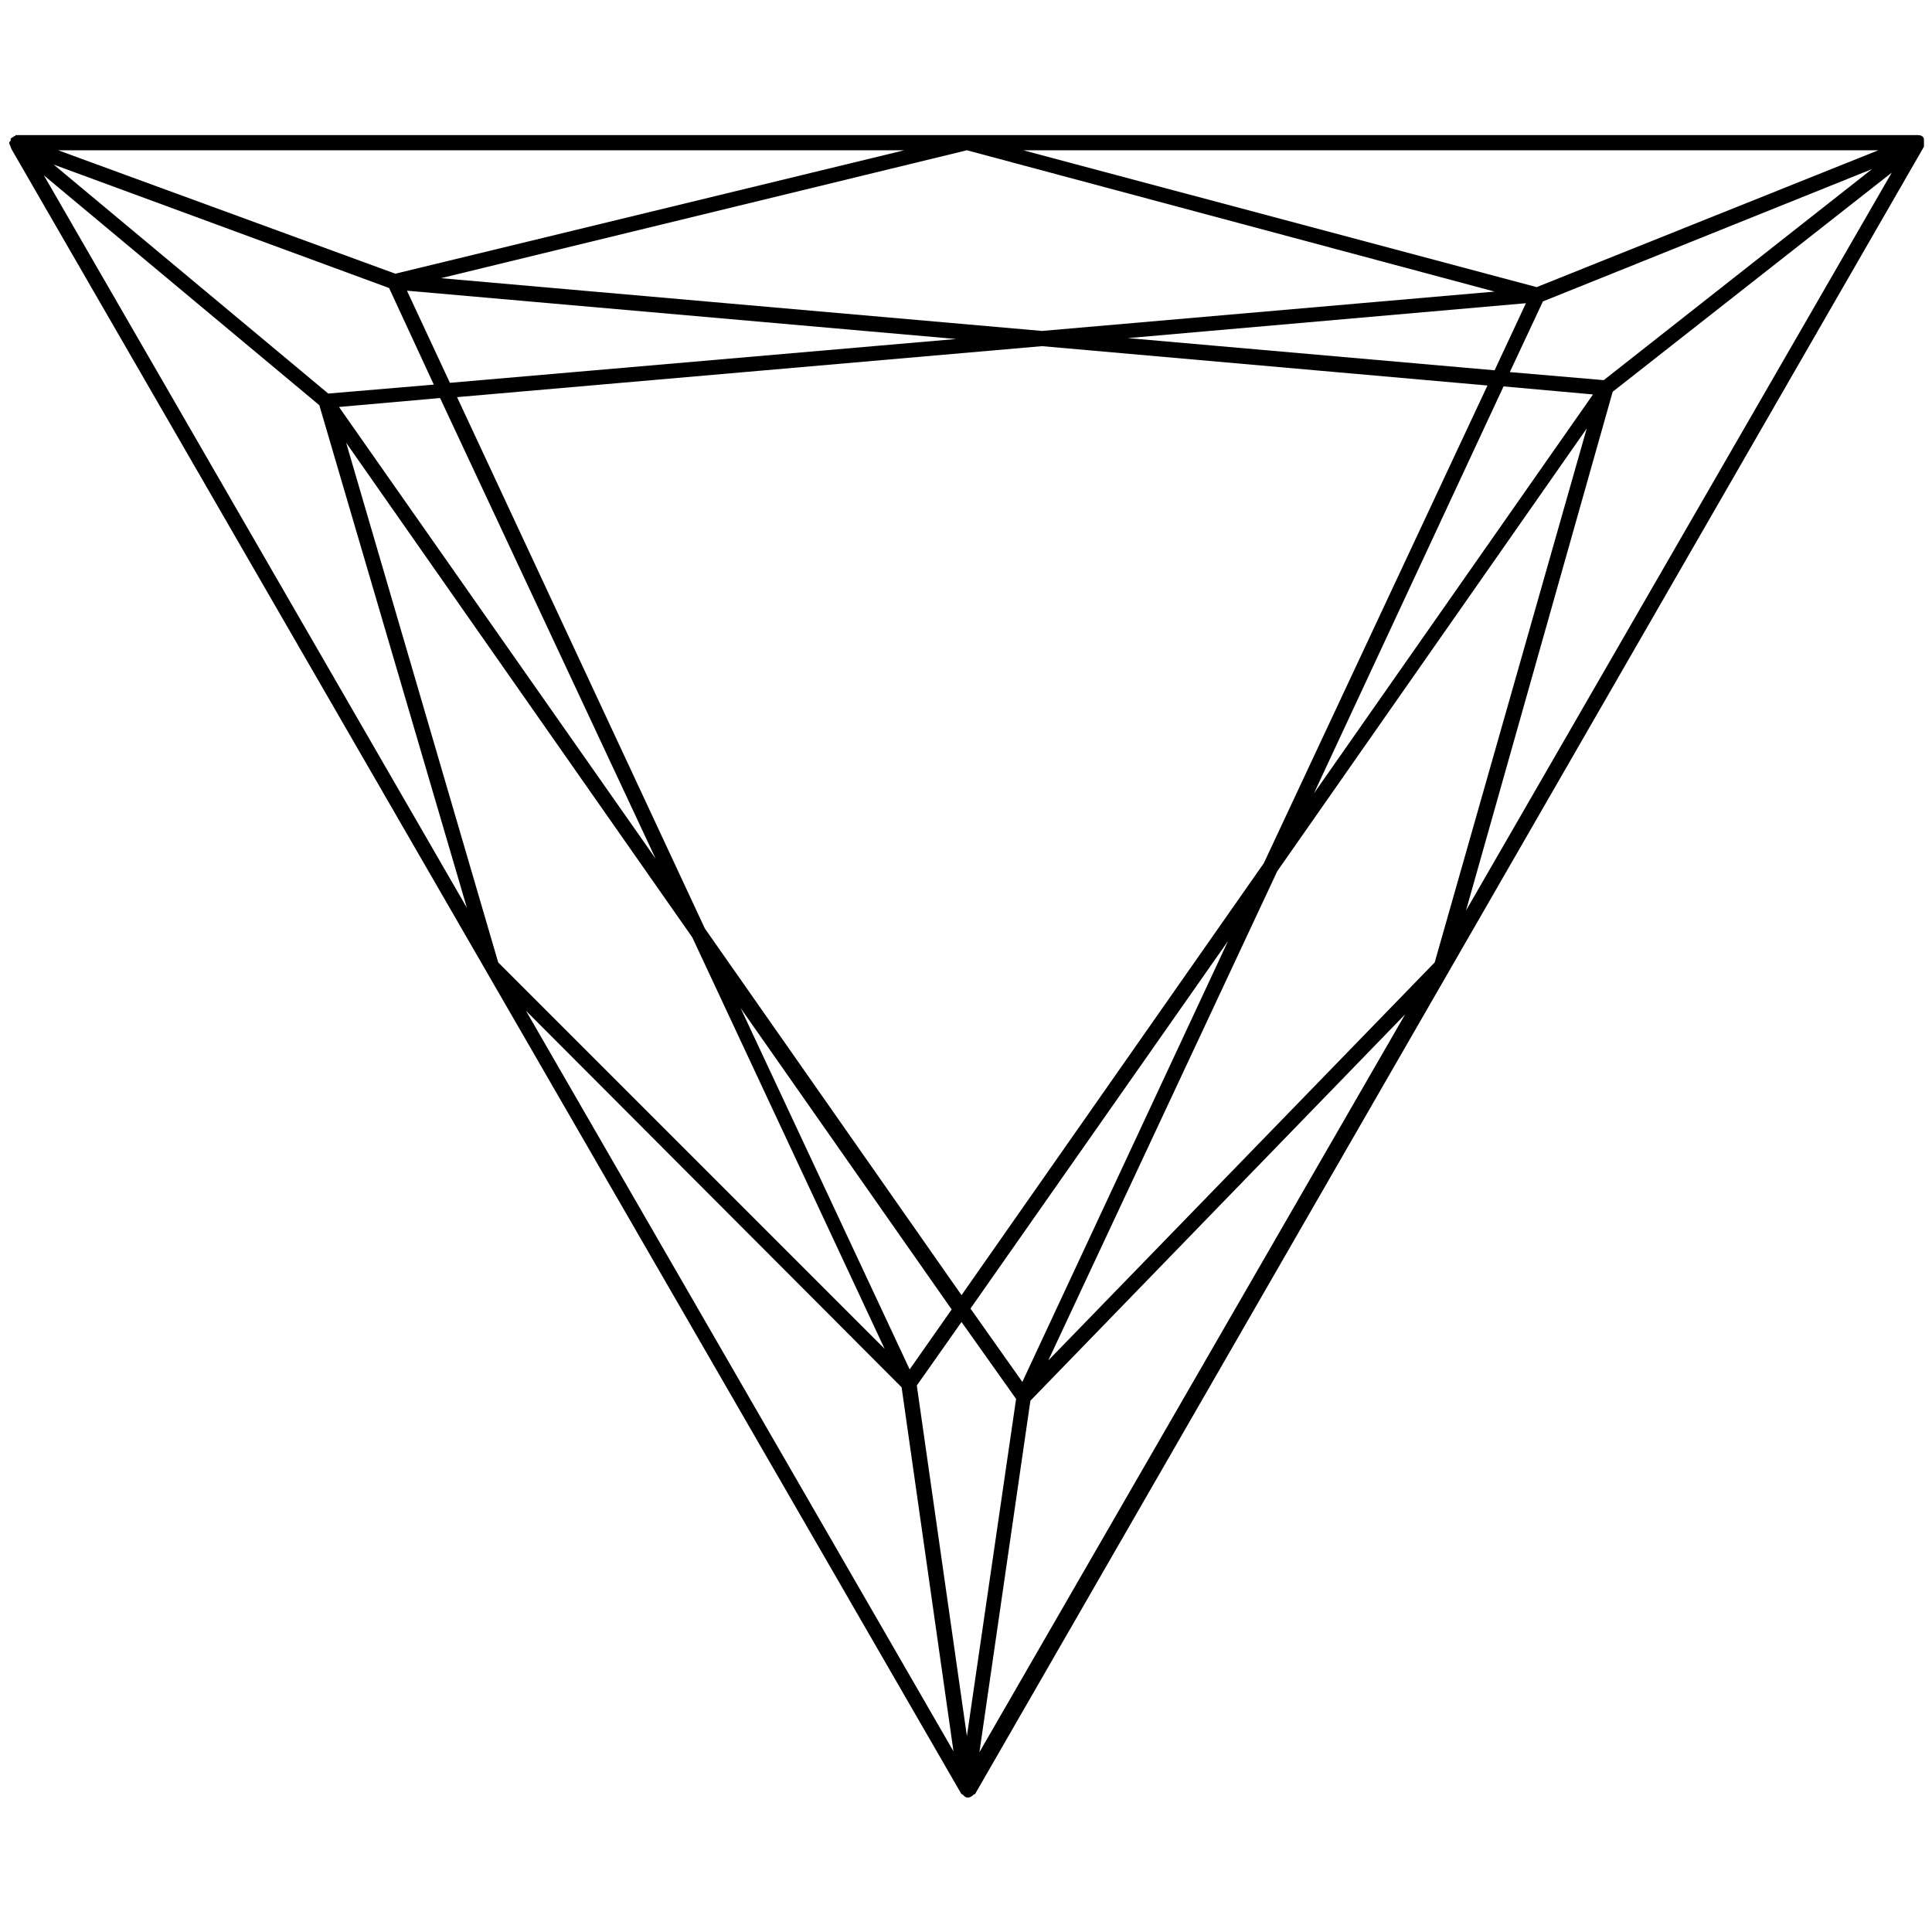
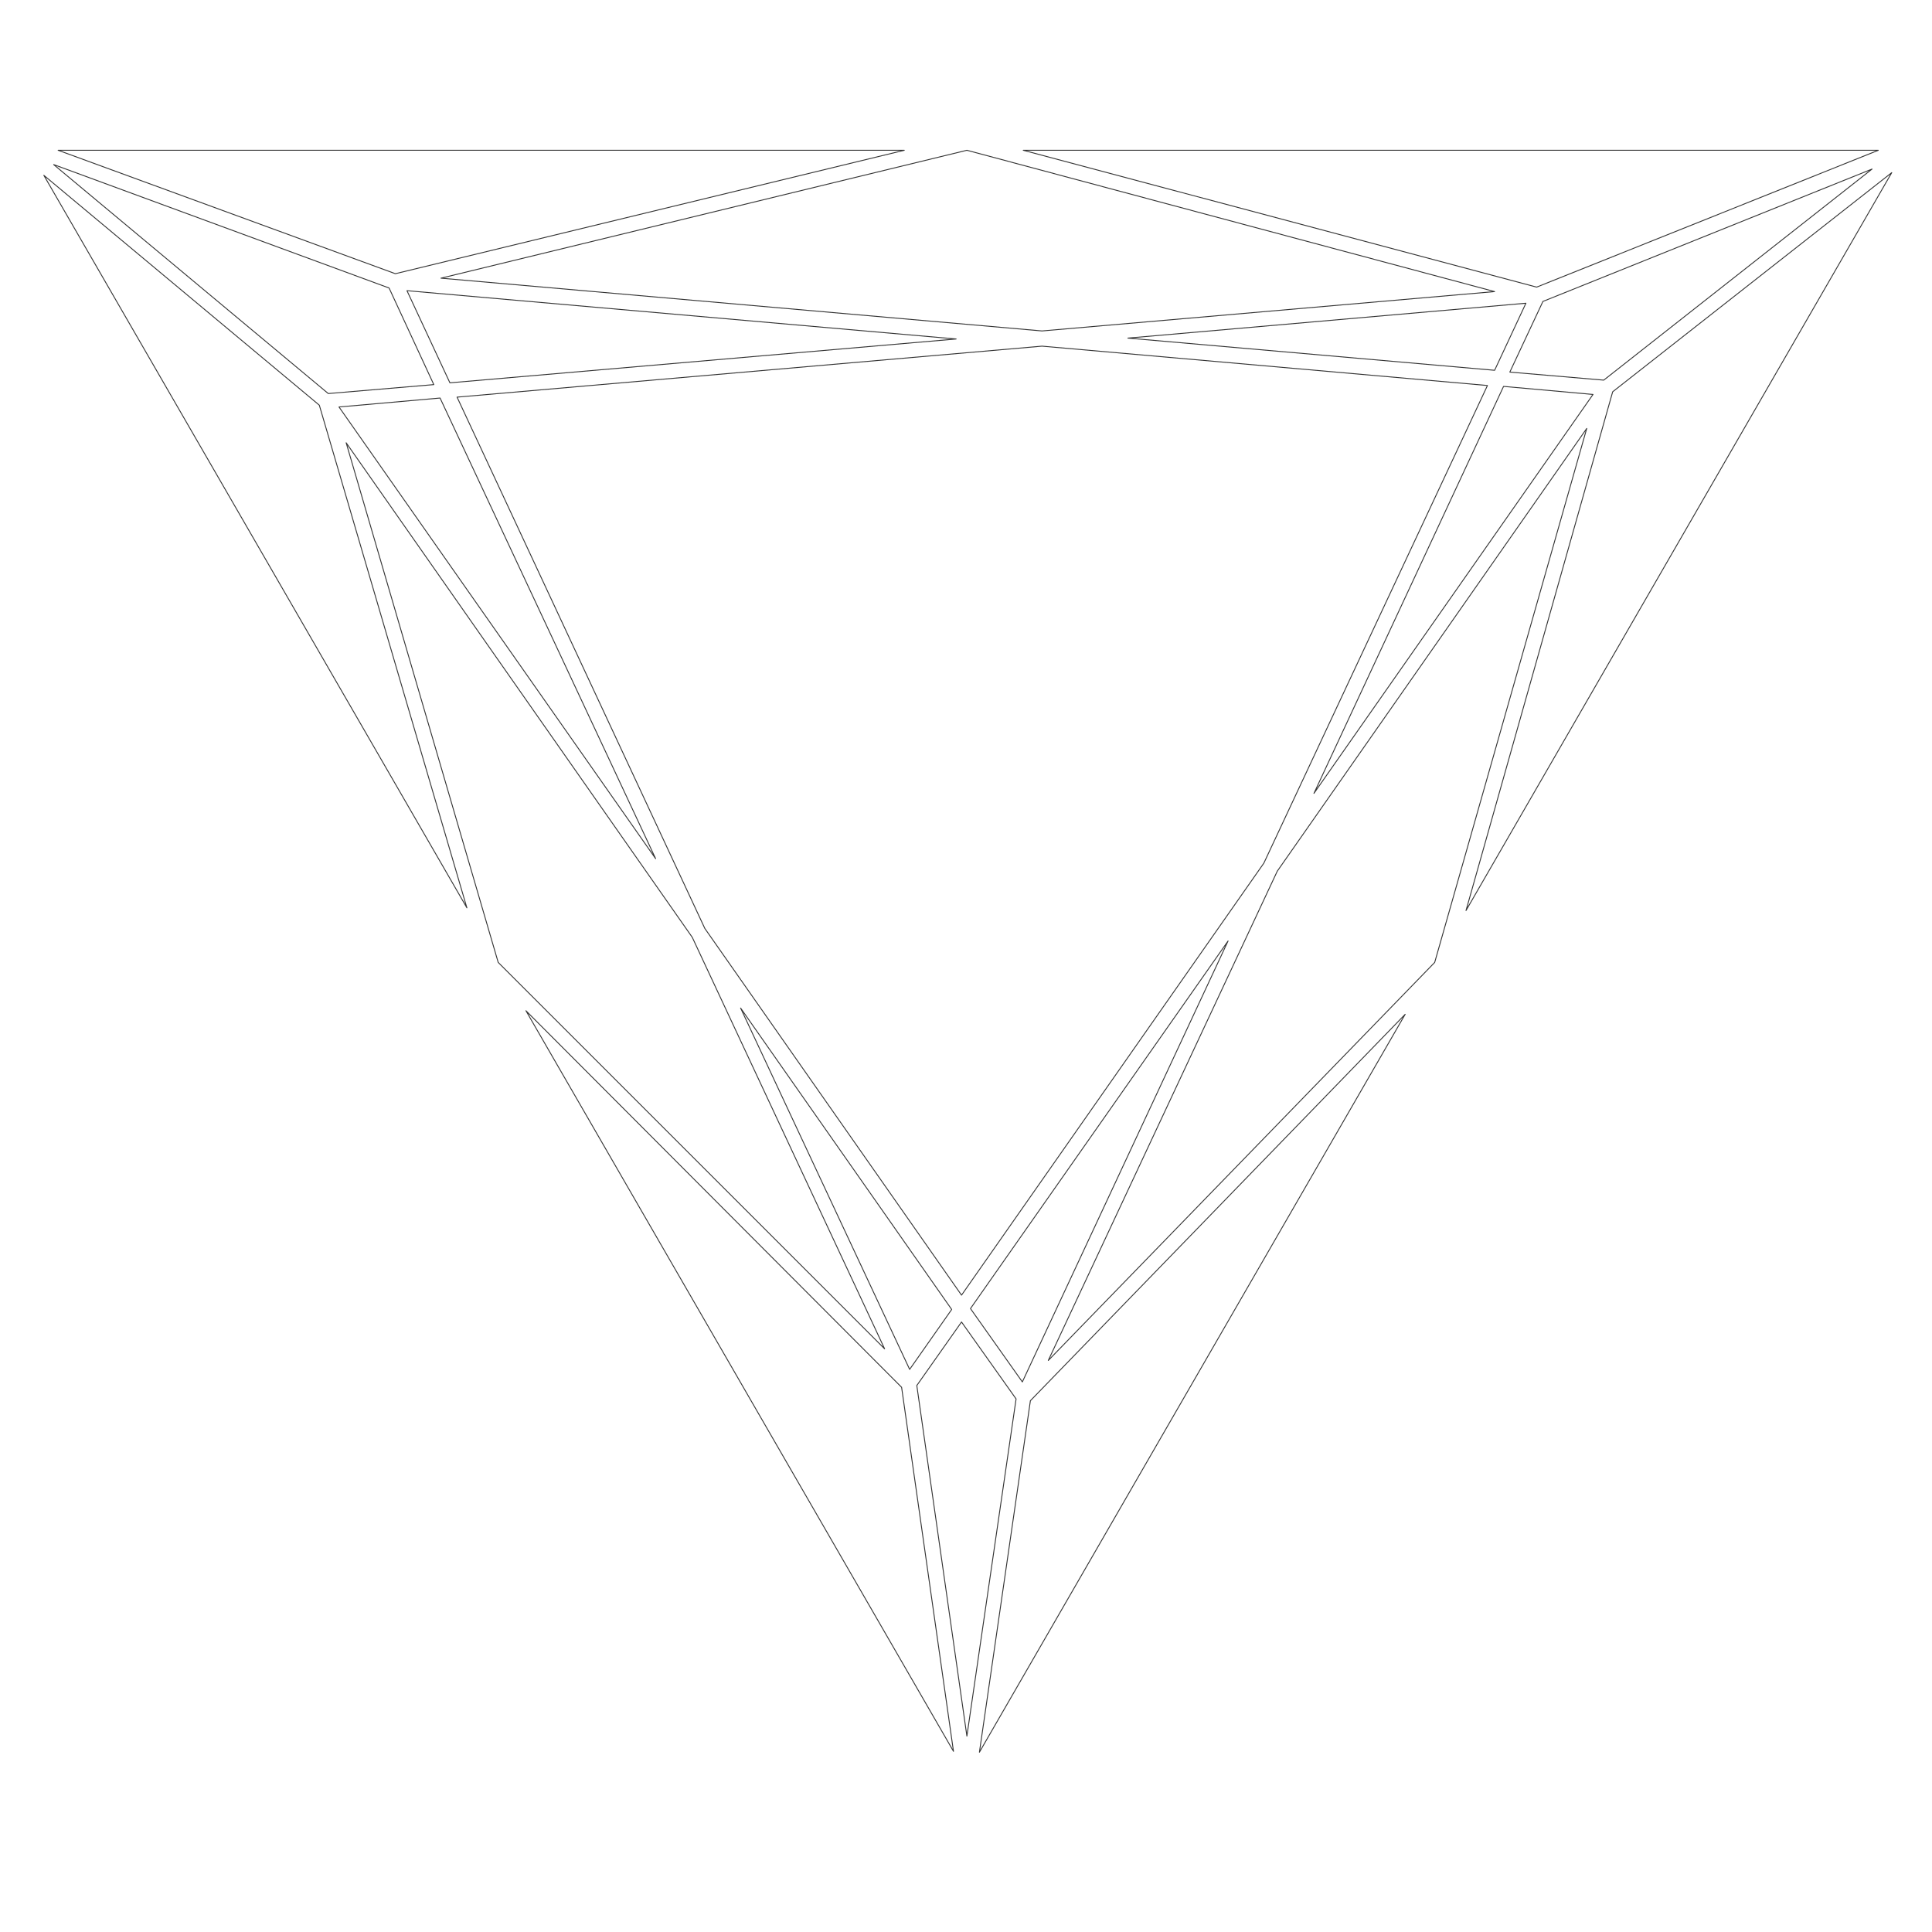
- <svg xmlns="http://www.w3.org/2000/svg" version="1.1" x="0px" y="0px" viewBox="0 0 216 216" enable-background="new 0 0 216 216" xml:space="preserve">
-   <path d="M215.1,15.5c-0.1-0.3-0.4-0.4-0.7-0.4H1.8c0,0,0,0,0,0c0,0-0.1,0-0.1,0.1c-0.1,0-0.2,0.1-0.2,0.1c-0.4,0.2-0.3,0.2-0.3,0.4  c-0.2,0.2-0.2,0.3-0.1,0.5c0.1,0.2,0.1,0.3,0.2,0.5l106.2,183.9c0,0,0.1,0,0.1,0c0.4,0.5,0.8,0.5,1.3,0c0,0,0.1,0,0.1,0L215.1,16.4  C215.1,16.1,215.1,15.8,215.1,15.5z M141.3,96.5l-33.8,48.3l-28.7-41L51.1,44.4l65.4-5.7l49.8,4.4L141.3,96.5z M168.1,43.2l10,0.9  l-31.2,44.6L168.1,43.2z M108.5,146.3l28.8-41.1l-23,49.3L108.5,146.3z M101.7,153.1l-18.9-40.4l23.6,33.7L101.7,153.1z M73.3,96  L37.9,45.5l11.3-1L73.3,96z M50.3,42.8l-4.8-10.3l61.4,5.4L50.3,42.8z M126.1,37.8l44.5-3.9l-3.5,7.5L126.1,37.8z M116.5,37  l-67.2-5.9l58.8-14.3l59,15.8L116.5,37z M43.5,32.2l5,10.8l-11.8,1L6,18.4L43.5,32.2z M77.4,104.8l21.5,46l-43.2-43.2l-17-58.1  L77.4,104.8z M107.5,147.8l6.1,8.6l-5.5,37.7l-5.6-39.2L107.5,147.8z M142.8,97.4l34.6-49.5l-17,59.7l-43.2,44.5L142.8,97.4z   M179.3,42.5l-10.5-0.9l3.7-7.9l36.8-14.8L179.3,42.5z M171.8,32.1l-57.4-15.3H210L171.8,32.1z M44.2,30.6L6.5,16.8h94.6L44.2,30.6z   M35.7,45.3l16.5,56.2L4.9,19.6L35.7,45.3z M100.8,155.1l5.8,40.7l-47.8-82.8L100.8,155.1z M115.2,156.6l41.9-43.2l-47.6,82.5  L115.2,156.6z M180.3,43.8l31.2-24.5l-47.6,82.5L180.3,43.8z" />
+ <svg xmlns="http://www.w3.org/2000/svg" x="0px" y="0px" viewBox="0 0 216 216">
+   <path d="M 180.3 43.8 L 163.9 101.8 L 211.5 19.3 L 180.3 43.8 Z" style="fill: rgb(255, 255, 255); stroke-width: 0.1; stroke-linejoin: round; stroke: rgb(51, 51, 51);" />
+   <path d="M 141.3 96.5 L 166.3 43.1 L 116.5 38.7 L 51.1 44.4 L 78.8 103.8 L 107.5 144.8 L 141.3 96.5 Z" style="fill: rgb(255, 255, 255); stroke-width: 0.1; stroke-linejoin: round; stroke: rgb(51, 51, 51);" />
+   <path d="M 168.1 43.2 L 146.9 88.7 L 178.1 44.1 L 168.1 43.2 Z" style="fill: rgb(255, 255, 255); stroke-width: 0.1; stroke-linejoin: round; stroke: rgb(51, 51, 51);" />
+   <path d="M 108.5 146.3 L 114.3 154.5 L 137.3 105.2 L 108.5 146.3 Z" style="fill: rgb(255, 255, 255); stroke-width: 0.1; stroke-linejoin: round; stroke: rgb(51, 51, 51);" />
+   <path d="M 101.7 153.1 L 106.4 146.4 L 82.8 112.7 L 101.7 153.1 Z" style="fill: rgb(255, 255, 255); stroke-width: 0.1; stroke-linejoin: round; stroke: rgb(51, 51, 51);" />
+   <path d="M 73.3 96 L 49.2 44.5 L 37.9 45.5 L 73.3 96 Z" style="fill: rgb(255, 255, 255); stroke-width: 0.1; stroke-linejoin: round; stroke: rgb(51, 51, 51);" />
+   <path d="M 50.3 42.8 L 106.9 37.9 L 45.5 32.5 L 50.3 42.8 Z" style="fill: rgb(255, 255, 255); stroke-width: 0.1; stroke-linejoin: round; stroke: rgb(51, 51, 51);" />
+   <path d="M 126.1 37.8 L 167.1 41.4 L 170.6 33.9 L 126.1 37.8 Z" style="fill: rgb(255, 255, 255); stroke-width: 0.1; stroke-linejoin: round; stroke: rgb(51, 51, 51);" />
+   <path d="M 116.5 37 L 167.1 32.6 L 108.1 16.8 L 49.3 31.1 L 116.5 37 Z" style="fill: rgb(255, 255, 255); stroke-width: 0.1; stroke-linejoin: round; stroke: rgb(51, 51, 51);" />
+   <path d="M 43.5 32.2 L 6 18.4 L 36.7 44 L 48.5 43 L 43.5 32.2 Z" style="fill: rgb(255, 255, 255); stroke-width: 0.1; stroke-linejoin: round; stroke: rgb(51, 51, 51);" />
+   <path d="M 77.4 104.8 L 38.7 49.5 L 55.7 107.6 L 98.9 150.8 L 77.4 104.8 Z" style="fill: rgb(255, 255, 255); stroke-width: 0.1; stroke-linejoin: round; stroke: rgb(51, 51, 51);" />
+   <path d="M 107.5 147.8 L 102.5 154.9 L 108.1 194.1 L 113.6 156.4 L 107.5 147.8 Z" style="fill: rgb(255, 255, 255); stroke-width: 0.1; stroke-linejoin: round; stroke: rgb(51, 51, 51);" />
+   <path d="M 142.8 97.4 L 117.2 152.1 L 160.4 107.6 L 177.4 47.9 L 142.8 97.4 Z" style="fill: rgb(255, 255, 255); stroke-width: 0.1; stroke-linejoin: round; stroke: rgb(51, 51, 51);" />
+   <path d="M 179.3 42.5 L 209.3 18.9 L 172.5 33.7 L 168.8 41.6 L 179.3 42.5 Z" style="fill: rgb(255, 255, 255); stroke-width: 0.1; stroke-linejoin: round; stroke: rgb(51, 51, 51);" />
+   <path d="M 171.8 32.1 L 210 16.8 L 114.4 16.8 L 171.8 32.1 Z" style="fill: rgb(255, 255, 255); stroke-width: 0.1; stroke-linejoin: round; stroke: rgb(51, 51, 51);" />
+   <path d="M 44.2 30.6 L 101.1 16.8 L 6.5 16.8 L 44.2 30.6 Z" style="fill: rgb(255, 255, 255); stroke-width: 0.1; stroke-linejoin: round; stroke: rgb(51, 51, 51);" />
+   <path d="M 35.7 45.3 L 4.9 19.6 L 52.2 101.5 L 35.7 45.3 Z" style="fill: rgb(255, 255, 255); stroke-width: 0.1; stroke-linejoin: round; stroke: rgb(51, 51, 51);" />
+   <path d="M 100.8 155.1 L 58.8 113 L 106.6 195.8 L 100.8 155.1 Z" style="fill: rgb(255, 255, 255); stroke-width: 0.1; stroke-linejoin: round; stroke: rgb(51, 51, 51);" />
+   <path d="M 115.2 156.6 L 109.5 195.9 L 157.1 113.4 L 115.2 156.6 Z" style="fill: rgb(255, 255, 255); stroke-width: 0.1; stroke-linejoin: round; stroke: rgb(51, 51, 51);" />
</svg>
